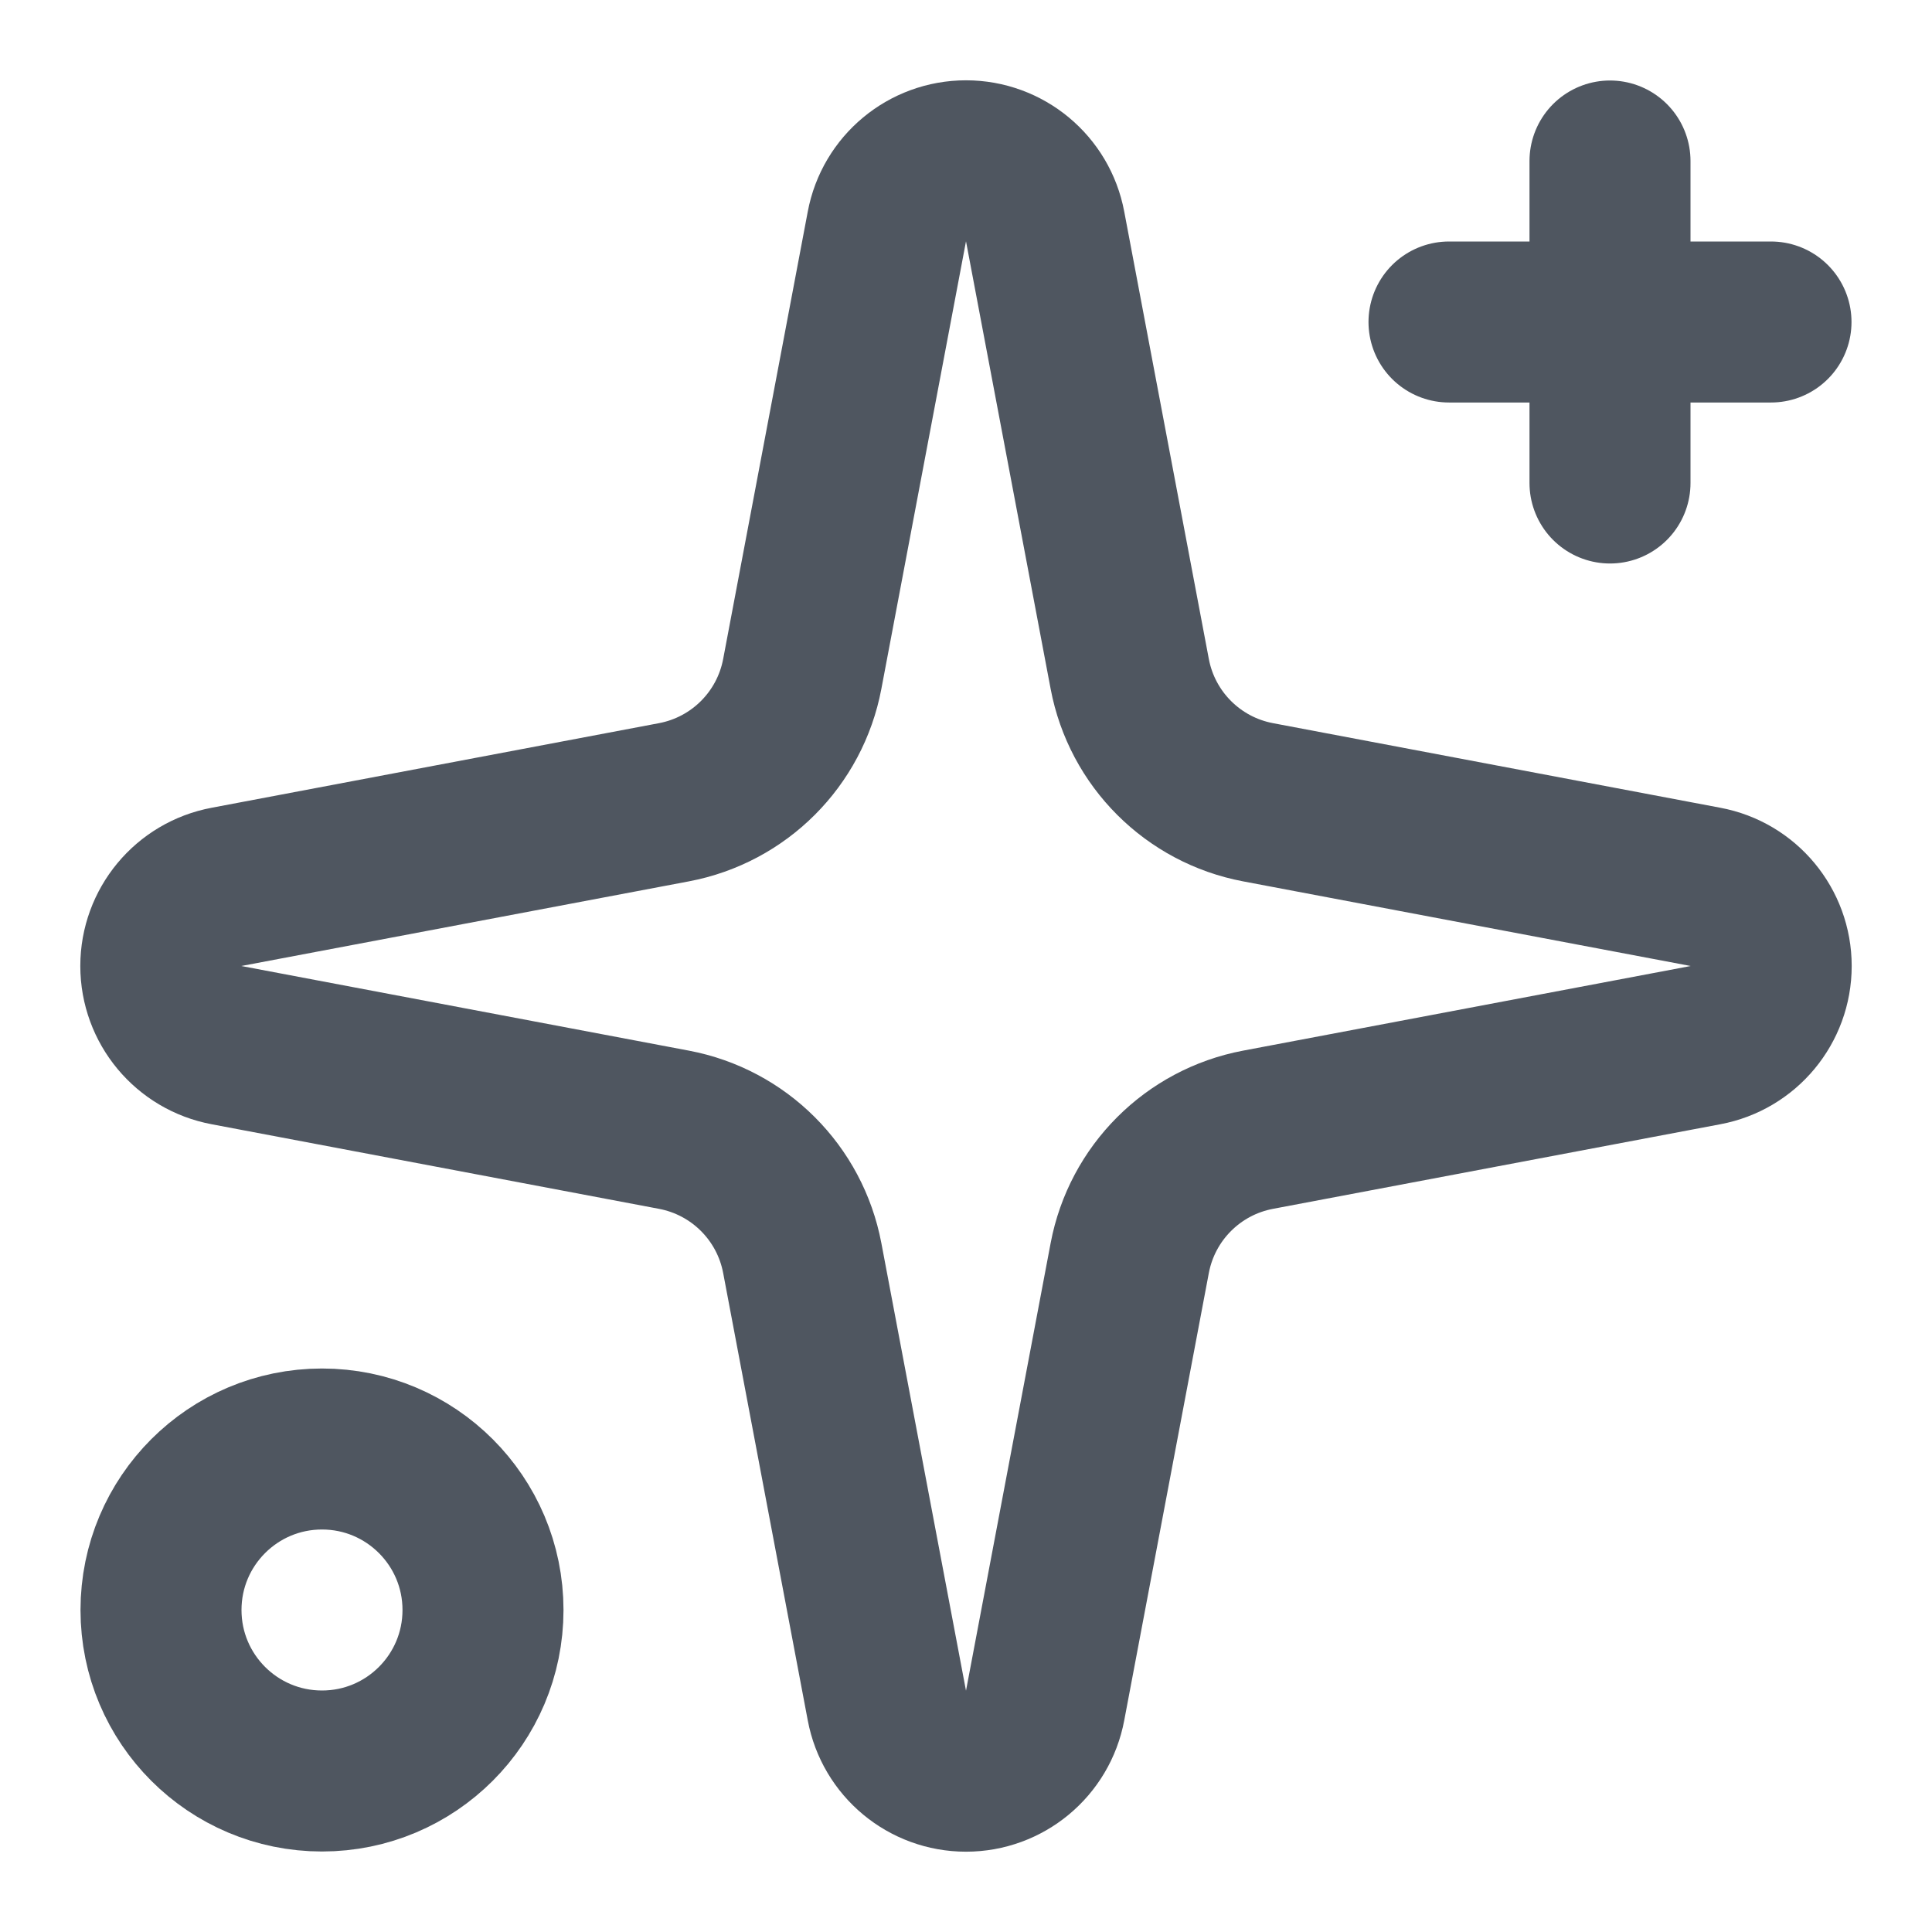
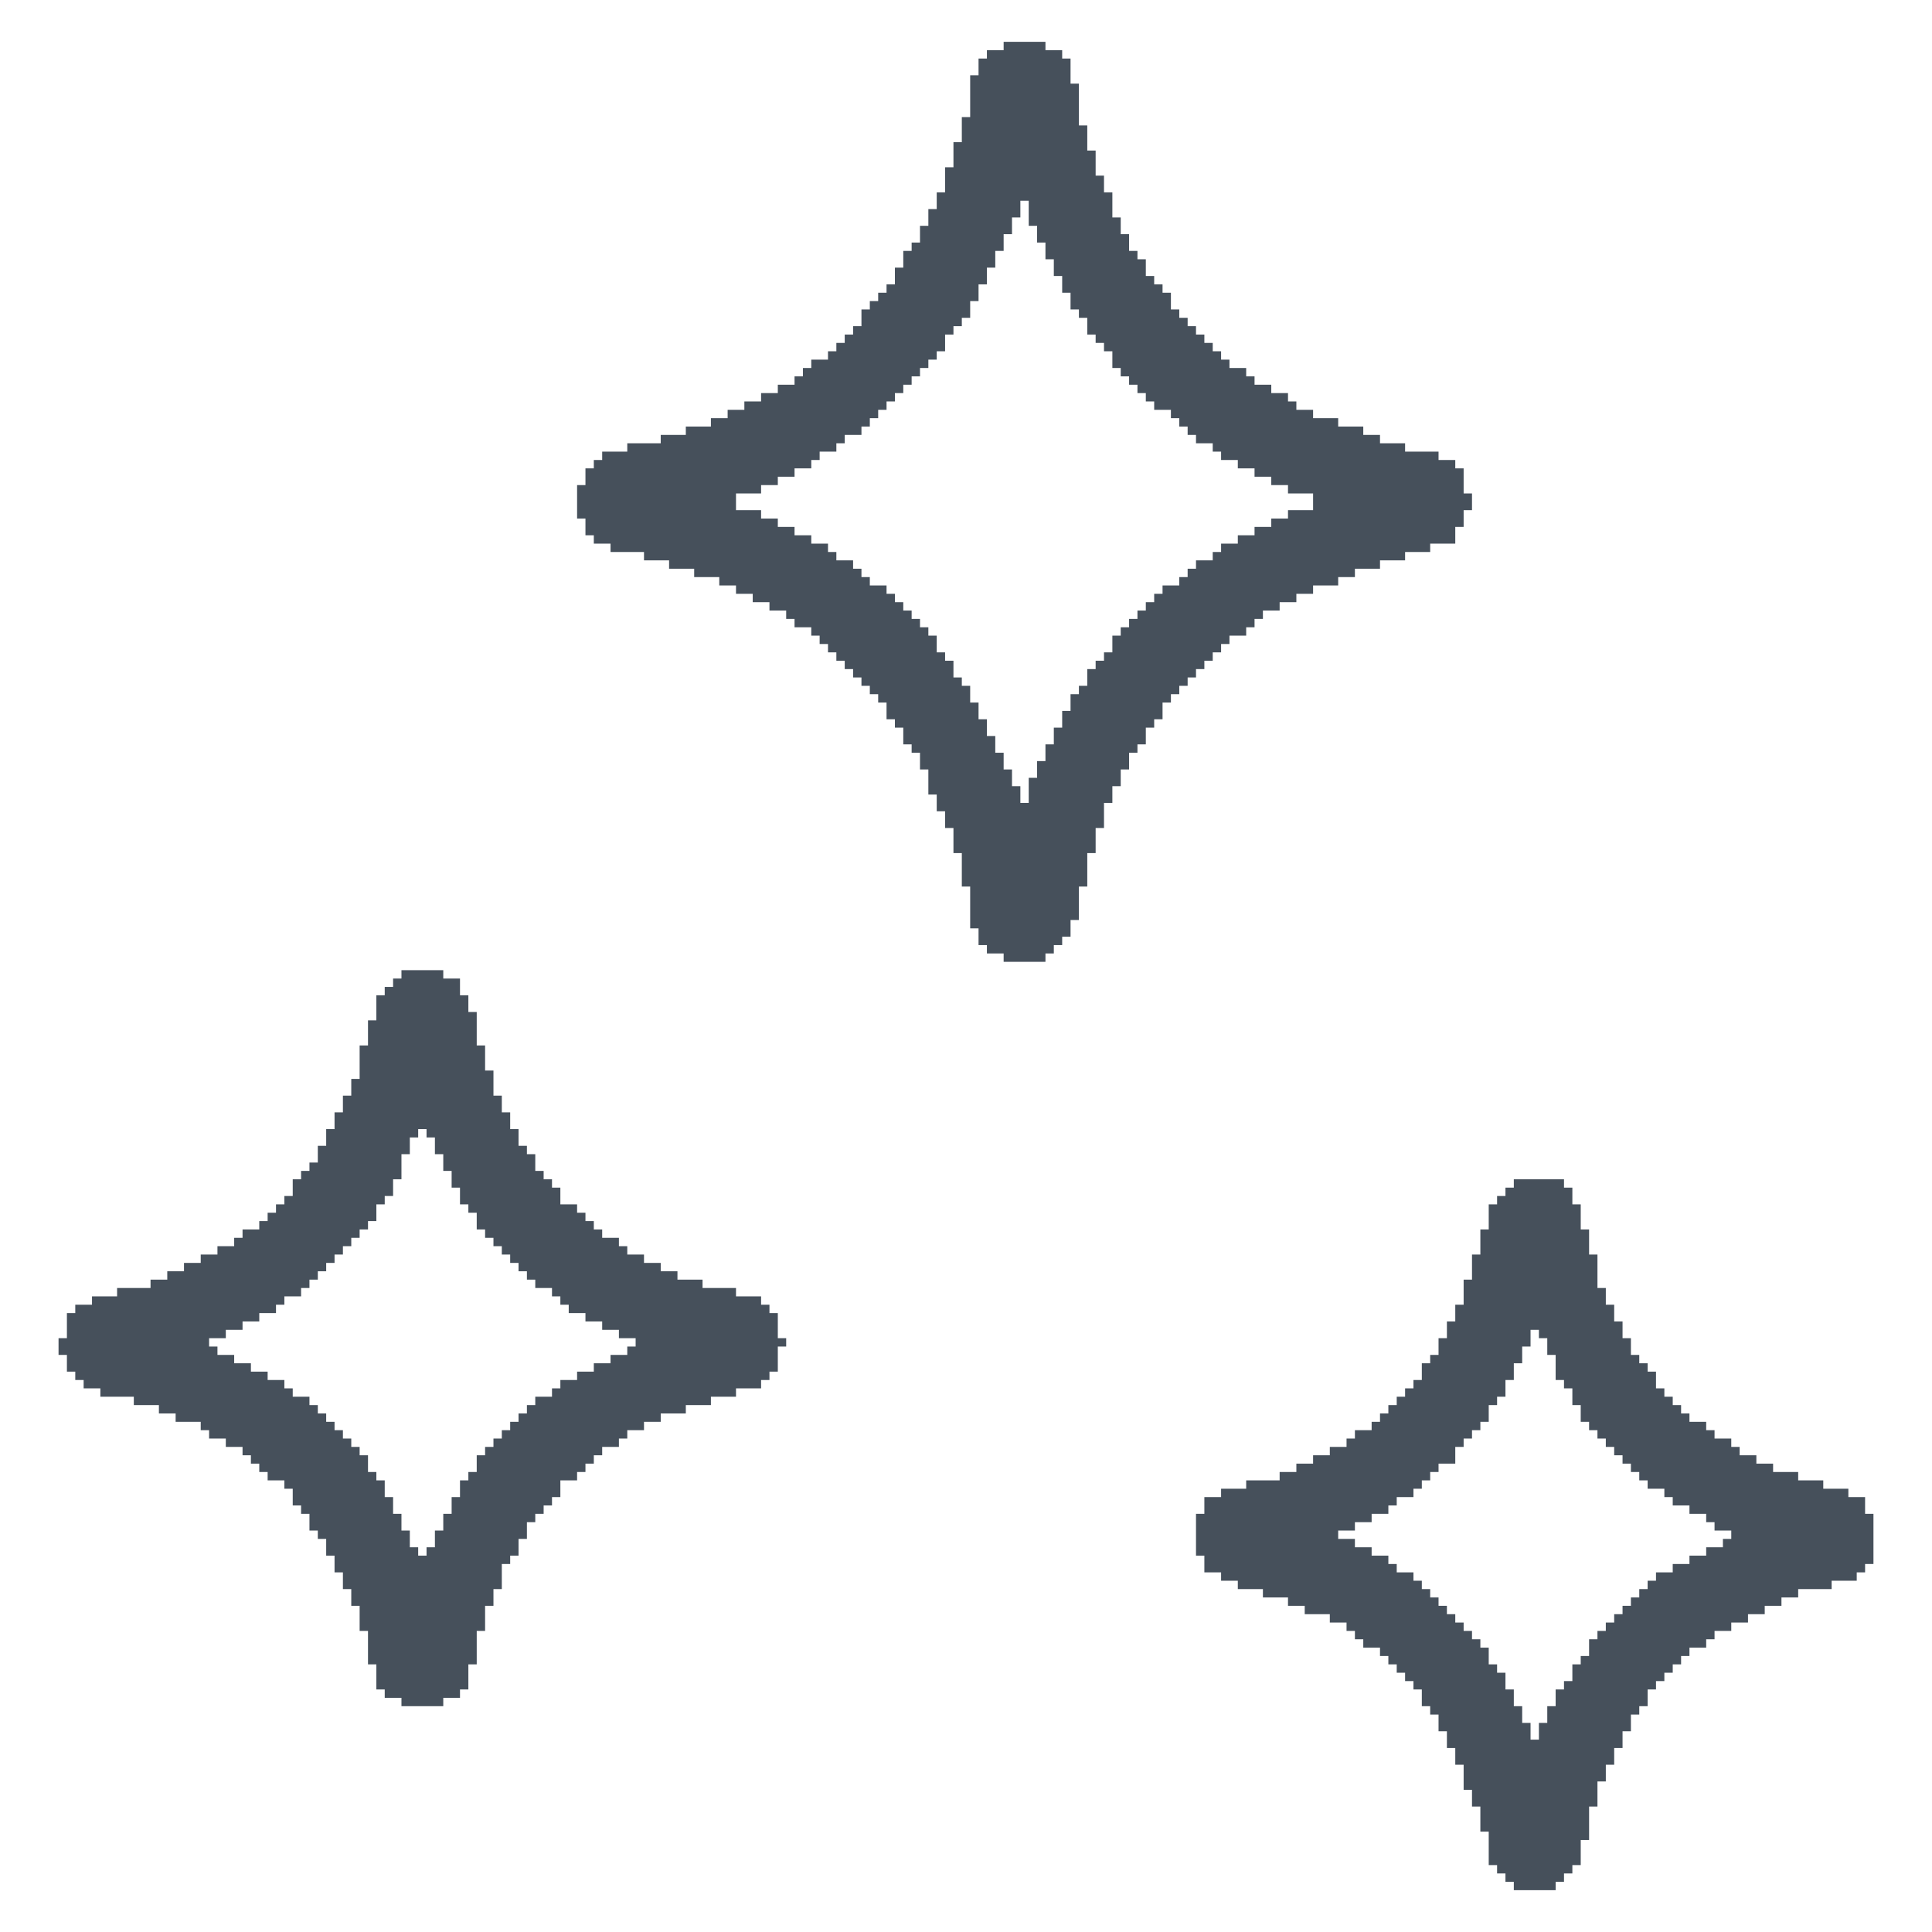
- <svg xmlns="http://www.w3.org/2000/svg" width="16" height="16" viewBox="0 0 24 24" fill="none">
-   <g stroke="#4F5660" stroke-width="2" stroke-linecap="round" stroke-linejoin="round">
-     <path d="M11.017 2.814a1 1 0 0 1 1.966 0l1.051 5.558a2 2 0 0 0 1.594 1.594l5.558 1.051a1 1 0 0 1 0 1.966l-5.558 1.051a2 2 0 0 0-1.594 1.594l-1.051 5.558a1 1 0 0 1-1.966 0l-1.051-5.558a2 2 0 0 0-1.594-1.594l-5.558-1.051a1 1 0 0 1 0-1.966l5.558-1.051a2 2 0 0 0 1.594-1.594z" />
-     <path d="M20 2v4" />
-     <path d="M22 4h-4" />
-     <circle cx="4" cy="20" r="2" />
-   </g>
+ <svg xmlns="http://www.w3.org/2000/svg" width="22" height="22" viewBox="-5 -5 227 231" preserveAspectRatio="xMidYMid meet">
+   <path fill="#46505B" d="M113 0H118V1H113ZM111 1H120V2H111ZM110 2H121V4H110ZM109 4H121V5H109ZM109 5H122V9H109ZM108 9H122V10H108ZM108 10H123V12H108ZM107 12H123V13H107ZM107 13H124V15H107ZM106 15H124V16H106ZM106 16H125V18H106ZM105 18H126V19H105ZM105 19H115V20H105ZM116 19H126V21H116ZM104 20H115V21H104ZM116 21H127V22H116ZM104 21H114V22H104ZM117 22H127V23H117ZM103 22H114V23H103ZM117 23H128V24H117ZM103 23H113V24H103ZM102 24H113V25H102ZM118 24H128V25H118ZM118 25H129V26H118ZM101 25H112V27H101ZM119 26H130V28H119ZM100 27H111V29H100ZM120 28H131V29H120ZM120 29H132V30H120ZM99 29H110V30H99ZM98 30H110V31H98ZM121 30H133V32H121ZM97 31H109V32H97ZM122 32H134V33H122ZM96 32H109V33H96ZM123 33H135V34H123ZM96 33H108V34H96ZM123 34H136V35H123ZM95 34H107V35H95ZM94 35H106V36H94ZM124 35H137V36H124ZM125 36H138V37H125ZM93 36H106V37H93ZM92 37H105V38H92ZM126 37H139V38H126ZM126 38H140V39H126ZM90 38H104V39H90ZM127 39H142V40H127ZM89 39H103V40H89ZM128 40H143V41H128ZM88 40H102V41H88ZM129 41H145V42H129ZM86 41H101V42H86ZM84 42H100V43H84ZM130 42H147V43H130ZM131 43H148V44H131ZM82 43H99V44H82ZM133 44H150V45H133ZM80 44H98V45H80ZM134 45H153V46H134ZM78 45H97V46H78ZM135 46H156V47H135ZM75 46H96V47H75ZM136 47H158V48H136ZM72 47H94V48H72ZM138 48H161V49H138ZM68 48H93V49H68ZM139 49H165V50H139ZM65 49H91V50H65ZM64 50H90V51H64ZM141 50H167V51H141ZM143 51H168V52H143ZM63 51H88V52H63ZM145 52H168V53H145ZM63 52H86V53H63ZM147 53H168V54H147ZM62 53H84V54H62ZM62 54H81V56H62ZM150 54H169V56H150ZM147 56H168V57H147ZM62 56H84V57H62ZM145 57H168V58H145ZM63 57H86V58H63ZM143 58H167V59H143ZM63 58H88V59H63ZM64 59H90V60H64ZM141 59H167V60H141ZM139 60H164V61H139ZM66 60H92V61H66ZM70 61H93V62H70ZM138 61H161V62H138ZM73 62H95V63H73ZM136 62H158V63H136ZM135 63H155V64H135ZM76 63H96V64H76ZM79 64H97V65H79ZM134 64H153V65H134ZM81 65H99V66H81ZM132 65H150V66H132ZM83 66H100V67H83ZM131 66H148V67H131ZM85 67H101V68H85ZM130 67H146V68H130ZM87 68H102V69H87ZM129 68H144V69H129ZM128 69H143V70H128ZM88 69H103V70H88ZM90 70H104V71H90ZM127 70H142V71H127ZM91 71H105V72H91ZM126 71H140V72H126ZM92 72H105V73H92ZM126 72H139V73H126ZM125 73H138V74H125ZM93 73H106V74H93ZM94 74H107V75H94ZM124 74H137V75H124ZM123 75H136V76H123ZM95 75H107V76H95ZM123 76H135V77H123ZM96 76H108V77H96ZM122 77H134V78H122ZM97 77H109V78H97ZM121 78H133V79H121ZM98 78H109V79H98ZM121 79H132V80H121ZM99 79H110V81H99ZM120 80H132V81H120ZM120 81H131V82H120ZM100 81H111V82H100ZM101 82H111V83H101ZM119 82H130V84H119ZM101 83H112V84H101ZM118 84H129V85H118ZM102 84H112V85H102ZM118 85H128V86H118ZM103 85H113V87H103ZM117 86H128V87H117ZM117 87H127V88H117ZM104 87H114V89H104ZM116 88H127V89H116ZM104 89H115V90H104ZM116 89H126V91H116ZM105 90H115V91H105ZM105 91H125V92H105ZM106 92H125V94H106ZM107 94H124V97H107ZM108 97H123V101H108ZM109 101H122V105H109ZM109 105H121V106H109ZM110 106H121V107H110ZM110 107H120V108H110ZM111 108H119V109H111ZM113 109H118V110H113ZM41 111H46V112H41ZM40 112H48V113H40ZM39 113H48V114H39ZM38 114H49V116H38ZM38 116H50V117H38ZM37 117H50V120H37ZM36 120H51V123H36ZM36 123H52V124H36ZM35 124H52V126H35ZM34 126H53V128H34ZM33 128H54V130H33ZM32 130H43V131H32ZM44 130H55V131H44ZM32 131H42V132H32ZM45 131H55V132H45ZM45 132H56V133H45ZM31 132H42V133H31ZM31 133H41V134H31ZM46 133H57V135H46ZM30 134H41V135H30ZM47 135H58V136H47ZM29 135H41V136H29ZM47 136H59V137H47ZM174 136H180V137H174ZM28 136H40V138H28ZM173 137H181V138H173ZM48 137H60V139H48ZM172 138H181V139H172ZM27 138H39V139H27ZM26 139H38V140H26ZM49 139H62V140H49ZM50 140H63V141H50ZM25 140H38V141H25ZM171 139H182V142H171ZM24 141H37V142H24ZM50 141H64V142H50ZM51 142H65V143H51ZM22 142H36V143H22ZM52 143H67V144H52ZM21 143H35V144H21ZM170 142H183V145H170ZM53 144H68V145H53ZM19 144H34V145H19ZM17 145H33V146H17ZM54 145H70V146H54ZM15 146H32V147H15ZM55 146H72V147H55ZM169 145H184V148H169ZM13 147H31V148H13ZM56 147H74V148H56ZM11 148H30V149H11ZM168 148H184V149H168ZM57 148H77V149H57ZM59 149H81V150H59ZM7 149H29V150H7ZM168 149H185V151H168ZM4 150H27V151H4ZM60 150H84V151H60ZM2 151H26V152H2ZM61 151H85V152H61ZM167 151H186V153H167ZM1 152H24V153H1ZM63 152H86V153H63ZM65 153H86V154H65ZM166 153H187V154H166ZM1 153H22V154H1ZM177 154H187V155H177ZM166 154H176V155H166ZM1 154H20V155H1ZM67 154H86V155H67ZM0 155H18V156H0ZM69 155H87V156H69ZM165 155H176V156H165ZM178 155H188V157H178ZM68 156H86V157H68ZM0 156H19V157H0ZM165 156H175V157H165ZM179 157H189V158H179ZM164 157H175V158H164ZM66 157H86V158H66ZM1 157H21V158H1ZM1 158H23V159H1ZM179 158H190V159H179ZM64 158H86V159H64ZM163 158H174V160H163ZM179 159H191V160H179ZM62 159H85V160H62ZM2 159H25V160H2ZM180 160H191V161H180ZM162 160H173V161H162ZM3 160H27V161H3ZM60 160H84V161H60ZM59 161H81V162H59ZM5 161H28V162H5ZM181 161H192V162H181ZM161 161H173V162H161ZM160 162H172V163H160ZM9 162H30V163H9ZM57 162H78V163H57ZM181 162H193V163H181ZM182 163H194V164H182ZM56 163H75V164H56ZM12 163H31V164H12ZM159 163H171V164H159ZM182 164H195V165H182ZM158 164H171V165H158ZM14 164H32V165H14ZM55 164H72V165H55ZM17 165H33V166H17ZM54 165H70V166H54ZM183 165H197V166H183ZM157 165H170V166H157ZM155 166H169V167H155ZM18 166H34V167H18ZM53 166H68V167H53ZM184 166H198V167H184ZM185 167H200V168H185ZM20 167H35V168H20ZM154 167H168V168H154ZM52 167H67V168H52ZM51 168H65V169H51ZM22 168H36V169H22ZM186 168H201V169H186ZM152 168H167V169H152ZM187 169H203V170H187ZM50 169H64V170H50ZM150 169H167V170H150ZM23 169H37V170H23ZM24 170H37V171H24ZM50 170H63V171H50ZM188 170H205V171H188ZM148 170H165V171H148ZM189 171H208V172H189ZM49 171H62V172H49ZM146 171H164V172H146ZM25 171H38V172H25ZM142 172H163V173H142ZM190 172H211V173H190ZM27 172H39V173H27ZM48 172H60V174H48ZM28 173H39V174H28ZM192 173H214V174H192ZM139 173H162V174H139ZM193 174H216V175H193ZM28 174H40V175H28ZM47 174H59V175H47ZM137 174H160V175H137ZM195 175H216V176H195ZM47 175H58V176H47ZM137 175H159V176H137ZM29 175H40V176H29ZM197 176H217V177H197ZM136 176H157V177H136ZM46 176H57V177H46ZM30 176H41V178H30ZM198 177H217V178H198ZM136 177H155V178H136ZM46 177H56V178H46ZM136 178H153V179H136ZM45 178H56V179H45ZM200 178H217V179H200ZM31 178H42V179H31ZM32 179H42V180H32ZM45 179H55V180H45ZM136 179H155V180H136ZM199 179H217V180H199ZM32 180H43V181H32ZM197 180H217V181H197ZM136 180H157V181H136ZM44 180H55V181H44ZM195 181H217V182H195ZM137 181H159V182H137ZM33 181H54V182H33ZM193 182H216V183H193ZM33 182H53V183H33ZM137 182H160V183H137ZM191 183H215V184H191ZM139 183H162V184H139ZM34 183H53V185H34ZM190 184H212V185H190ZM141 184H163V185H141ZM144 185H164V186H144ZM189 185H208V186H189ZM35 185H52V187H35ZM147 186H165V187H147ZM188 186H206V187H188ZM149 187H166V188H149ZM187 187H204V188H187ZM152 188H167V189H152ZM186 188H202V189H186ZM36 187H51V190H36ZM185 189H200V190H185ZM154 189H168V190H154ZM155 190H169V191H155ZM184 190H198V191H184ZM156 191H170V192H156ZM183 191H197V192H183ZM158 192H171V193H158ZM183 192H195V193H183ZM37 190H50V194H37ZM182 193H194V194H182ZM159 193H171V194H159ZM160 194H172V195H160ZM181 194H193V195H181ZM181 195H192V196H181ZM161 195H173V196H161ZM38 194H49V197H38ZM180 196H191V197H180ZM162 196H173V197H162ZM39 197H48V198H39ZM179 197H190V199H179ZM163 197H174V199H163ZM41 198H46V199H41ZM164 199H175V200H164ZM178 199H189V200H178ZM165 200H175V201H165ZM178 200H188V201H178ZM177 201H188V202H177ZM165 201H176V202H165ZM177 202H187V203H177ZM166 202H176V203H166ZM166 203H187V204H166ZM167 204H186V206H167ZM168 206H185V208H168ZM168 208H184V209H168ZM169 209H184V211H169ZM170 211H183V214H170ZM171 214H183V215H171ZM171 215H182V218H171ZM172 218H181V219H172ZM173 219H180V220H173ZM174 220H179V221H174Z" />
</svg>
